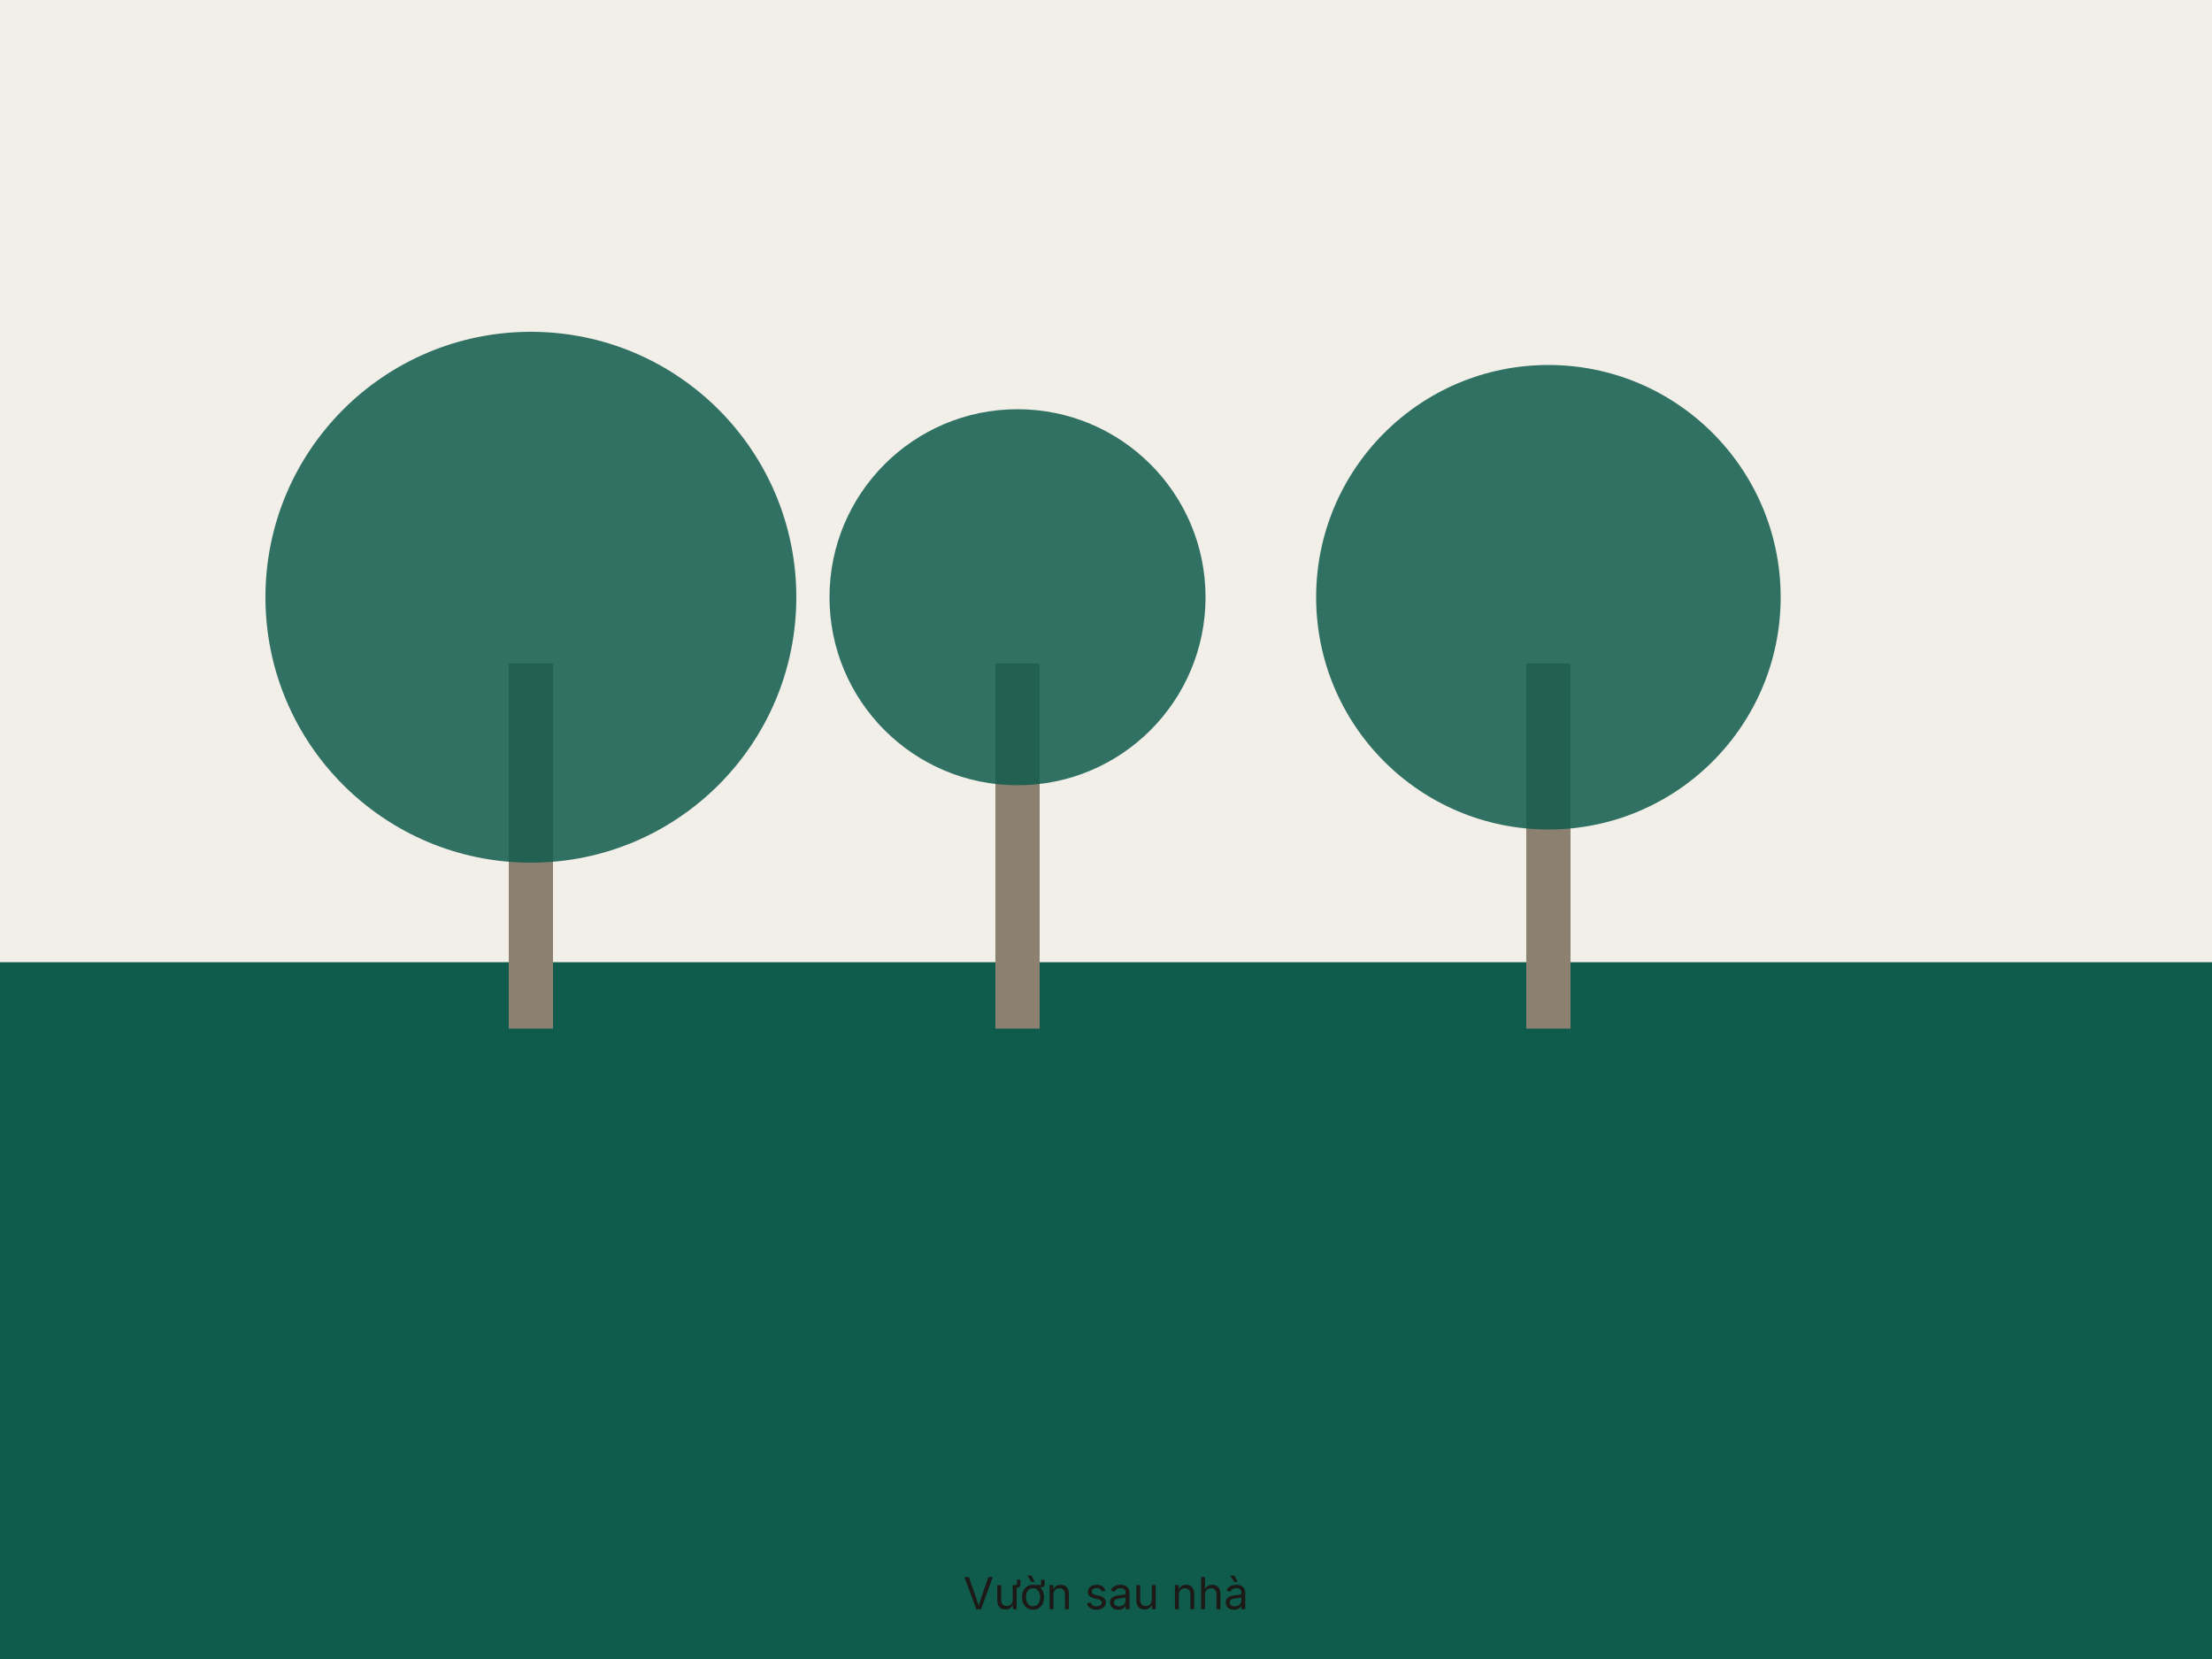
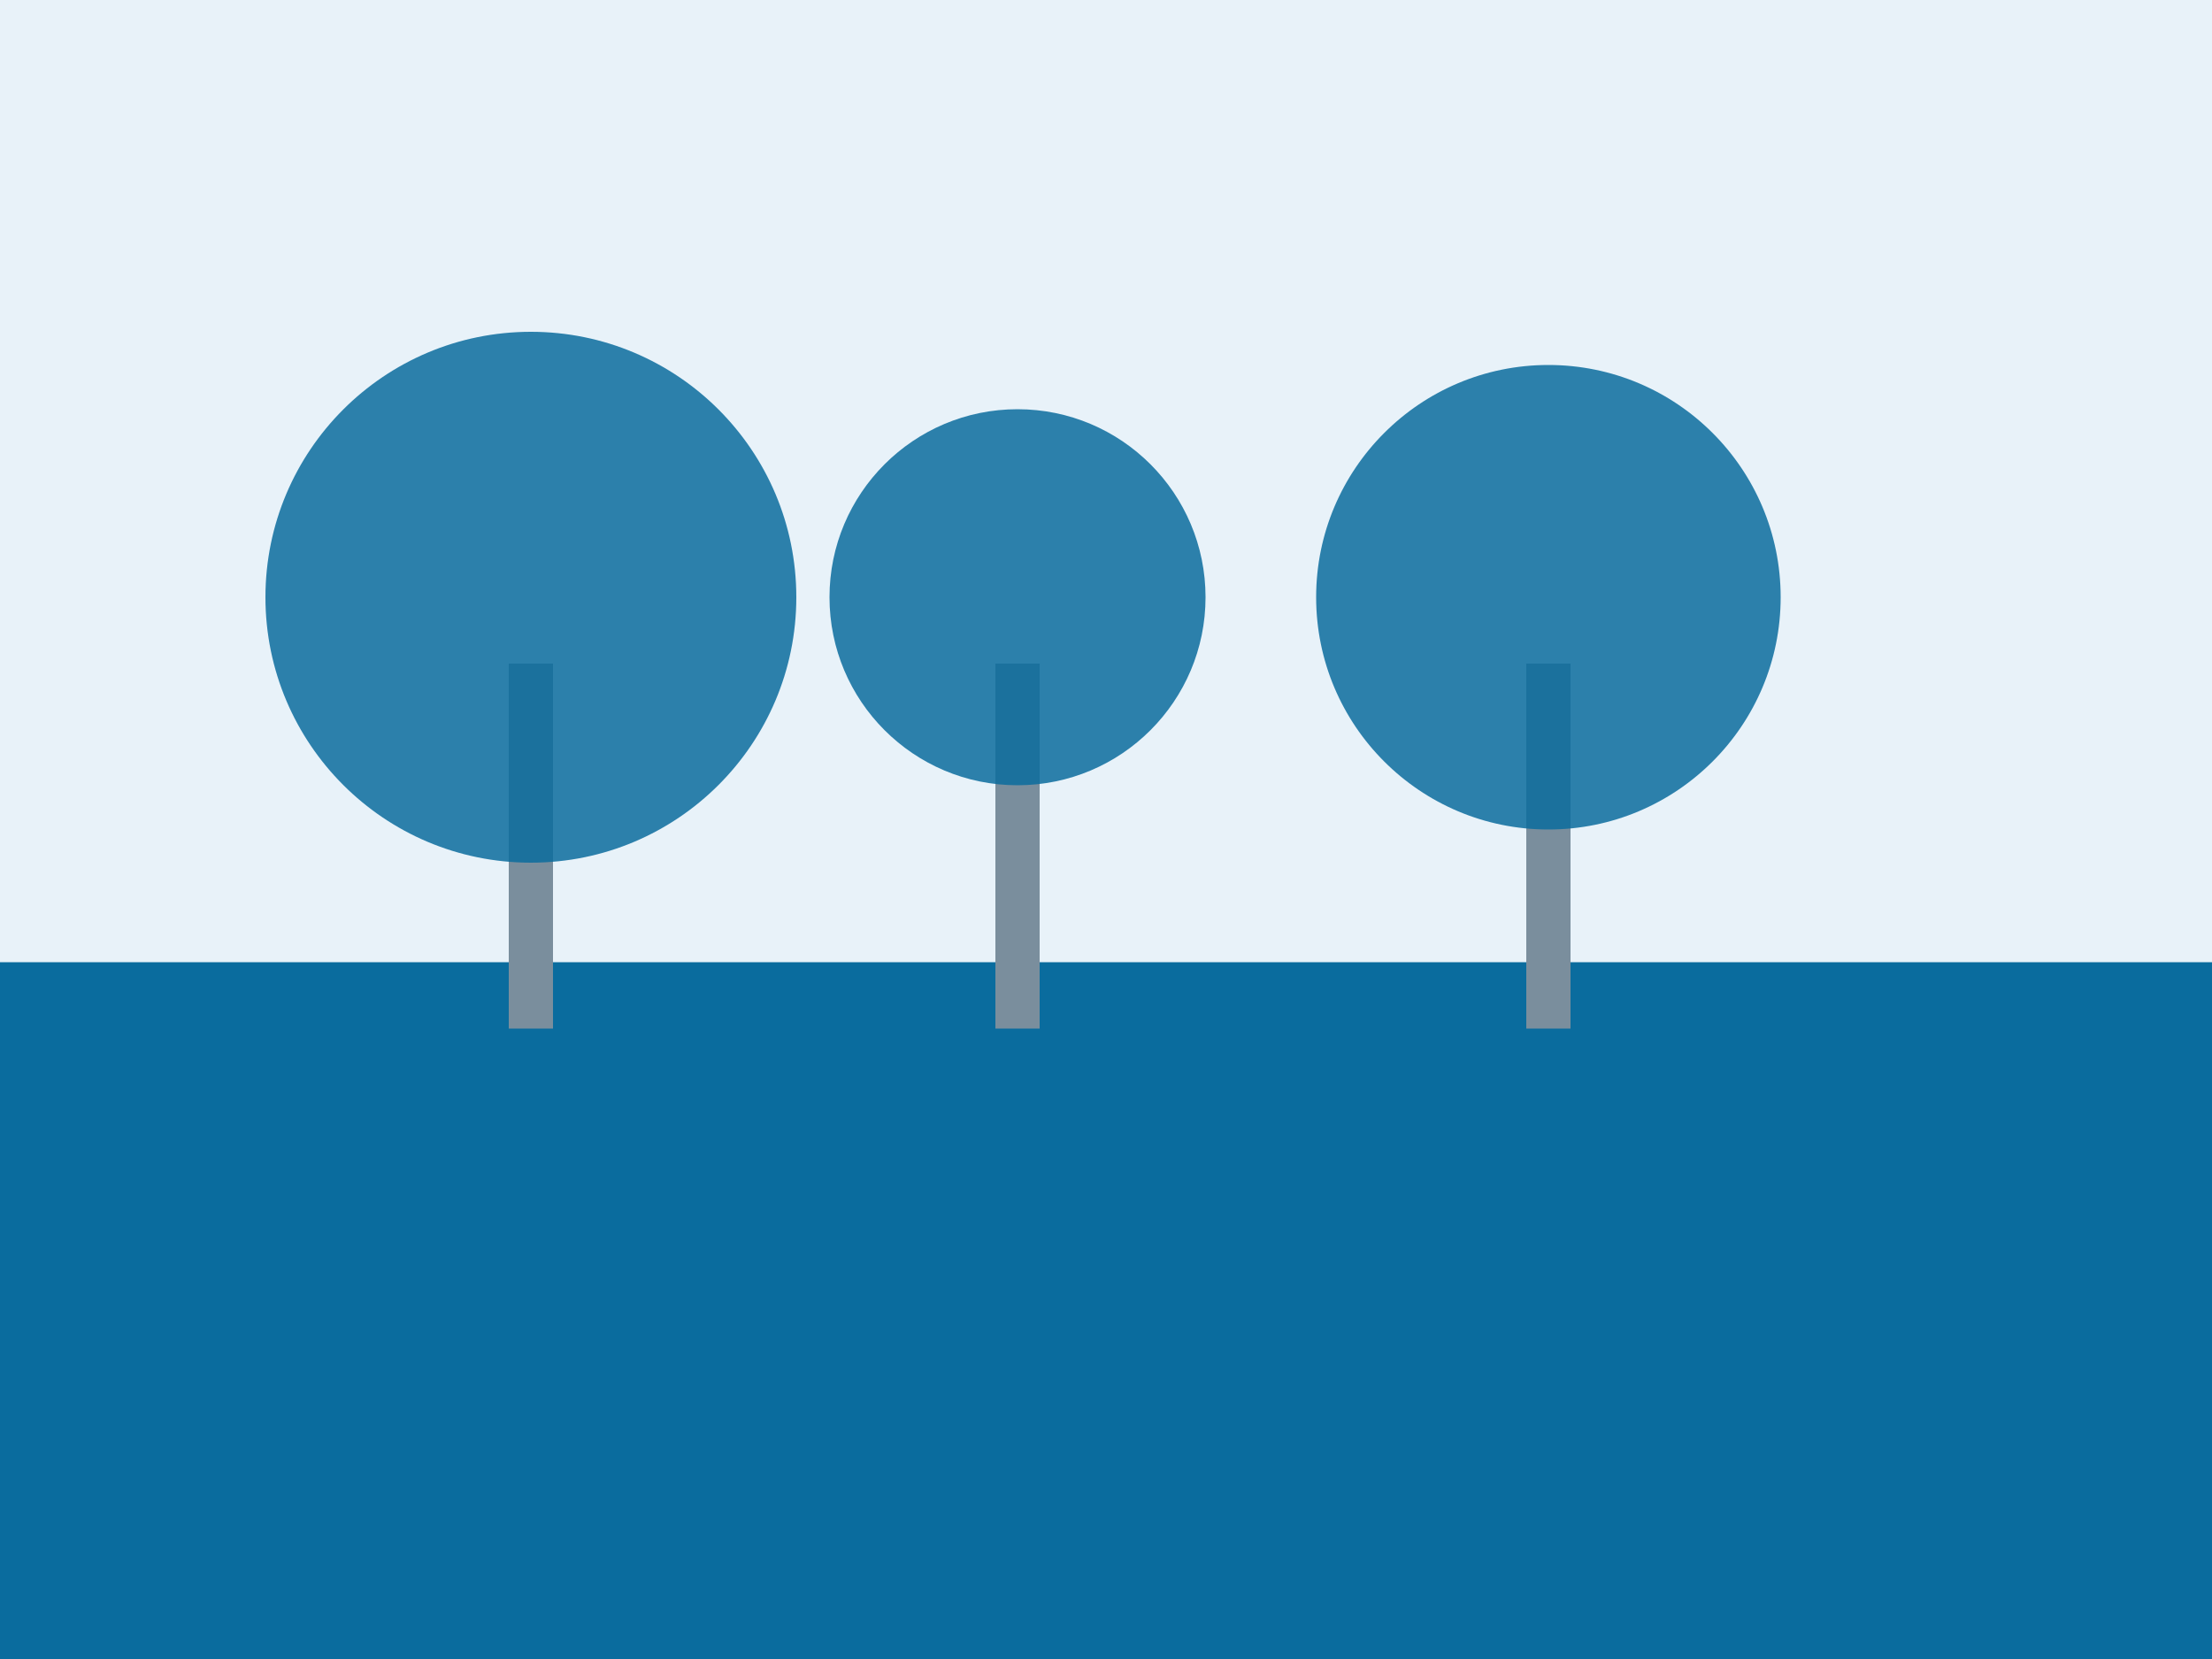
<svg xmlns="http://www.w3.org/2000/svg" viewBox="0 0 800 600" width="800" height="600" role="img" aria-label="Vườn sau nhà">
-   <rect width="800" height="600" fill="#F2EEE8" />
-   <rect y="348" width="800" height="252" fill="#0F5C4C" />
-   <rect x="184" y="240" width="16" height="132" fill="#8C8071" />
-   <circle cx="192" cy="216" r="96" fill="#0F5C4C" opacity="0.85" />
-   <rect x="360" y="240" width="16" height="132" fill="#8C8071" />
-   <circle cx="368" cy="216" r="68" fill="#0F5C4C" opacity="0.85" />
-   <rect x="552" y="240" width="16" height="132" fill="#8C8071" />
-   <circle cx="560" cy="216" r="84" fill="#0F5C4C" opacity="0.85" />
-   <text x="400" y="582" text-anchor="middle" font-family="system-ui,-apple-system,sans-serif" font-size="16" fill="#1C1917">Vườn sau nhà</text>
+   <rect width="800" height="600" fill="#E8F2F9" />
+   <rect y="348" width="800" height="252" fill="#0A6C9E" />
+   <rect x="184" y="240" width="16" height="132" fill="#7A8E9D" />
+   <circle cx="192" cy="216" r="96" fill="#0A6C9E" opacity="0.85" />
+   <rect x="360" y="240" width="16" height="132" fill="#7A8E9D" />
+   <circle cx="368" cy="216" r="68" fill="#0A6C9E" opacity="0.85" />
+   <rect x="552" y="240" width="16" height="132" fill="#7A8E9D" />
+   <circle cx="560" cy="216" r="84" fill="#0A6C9E" opacity="0.85" />
</svg>
